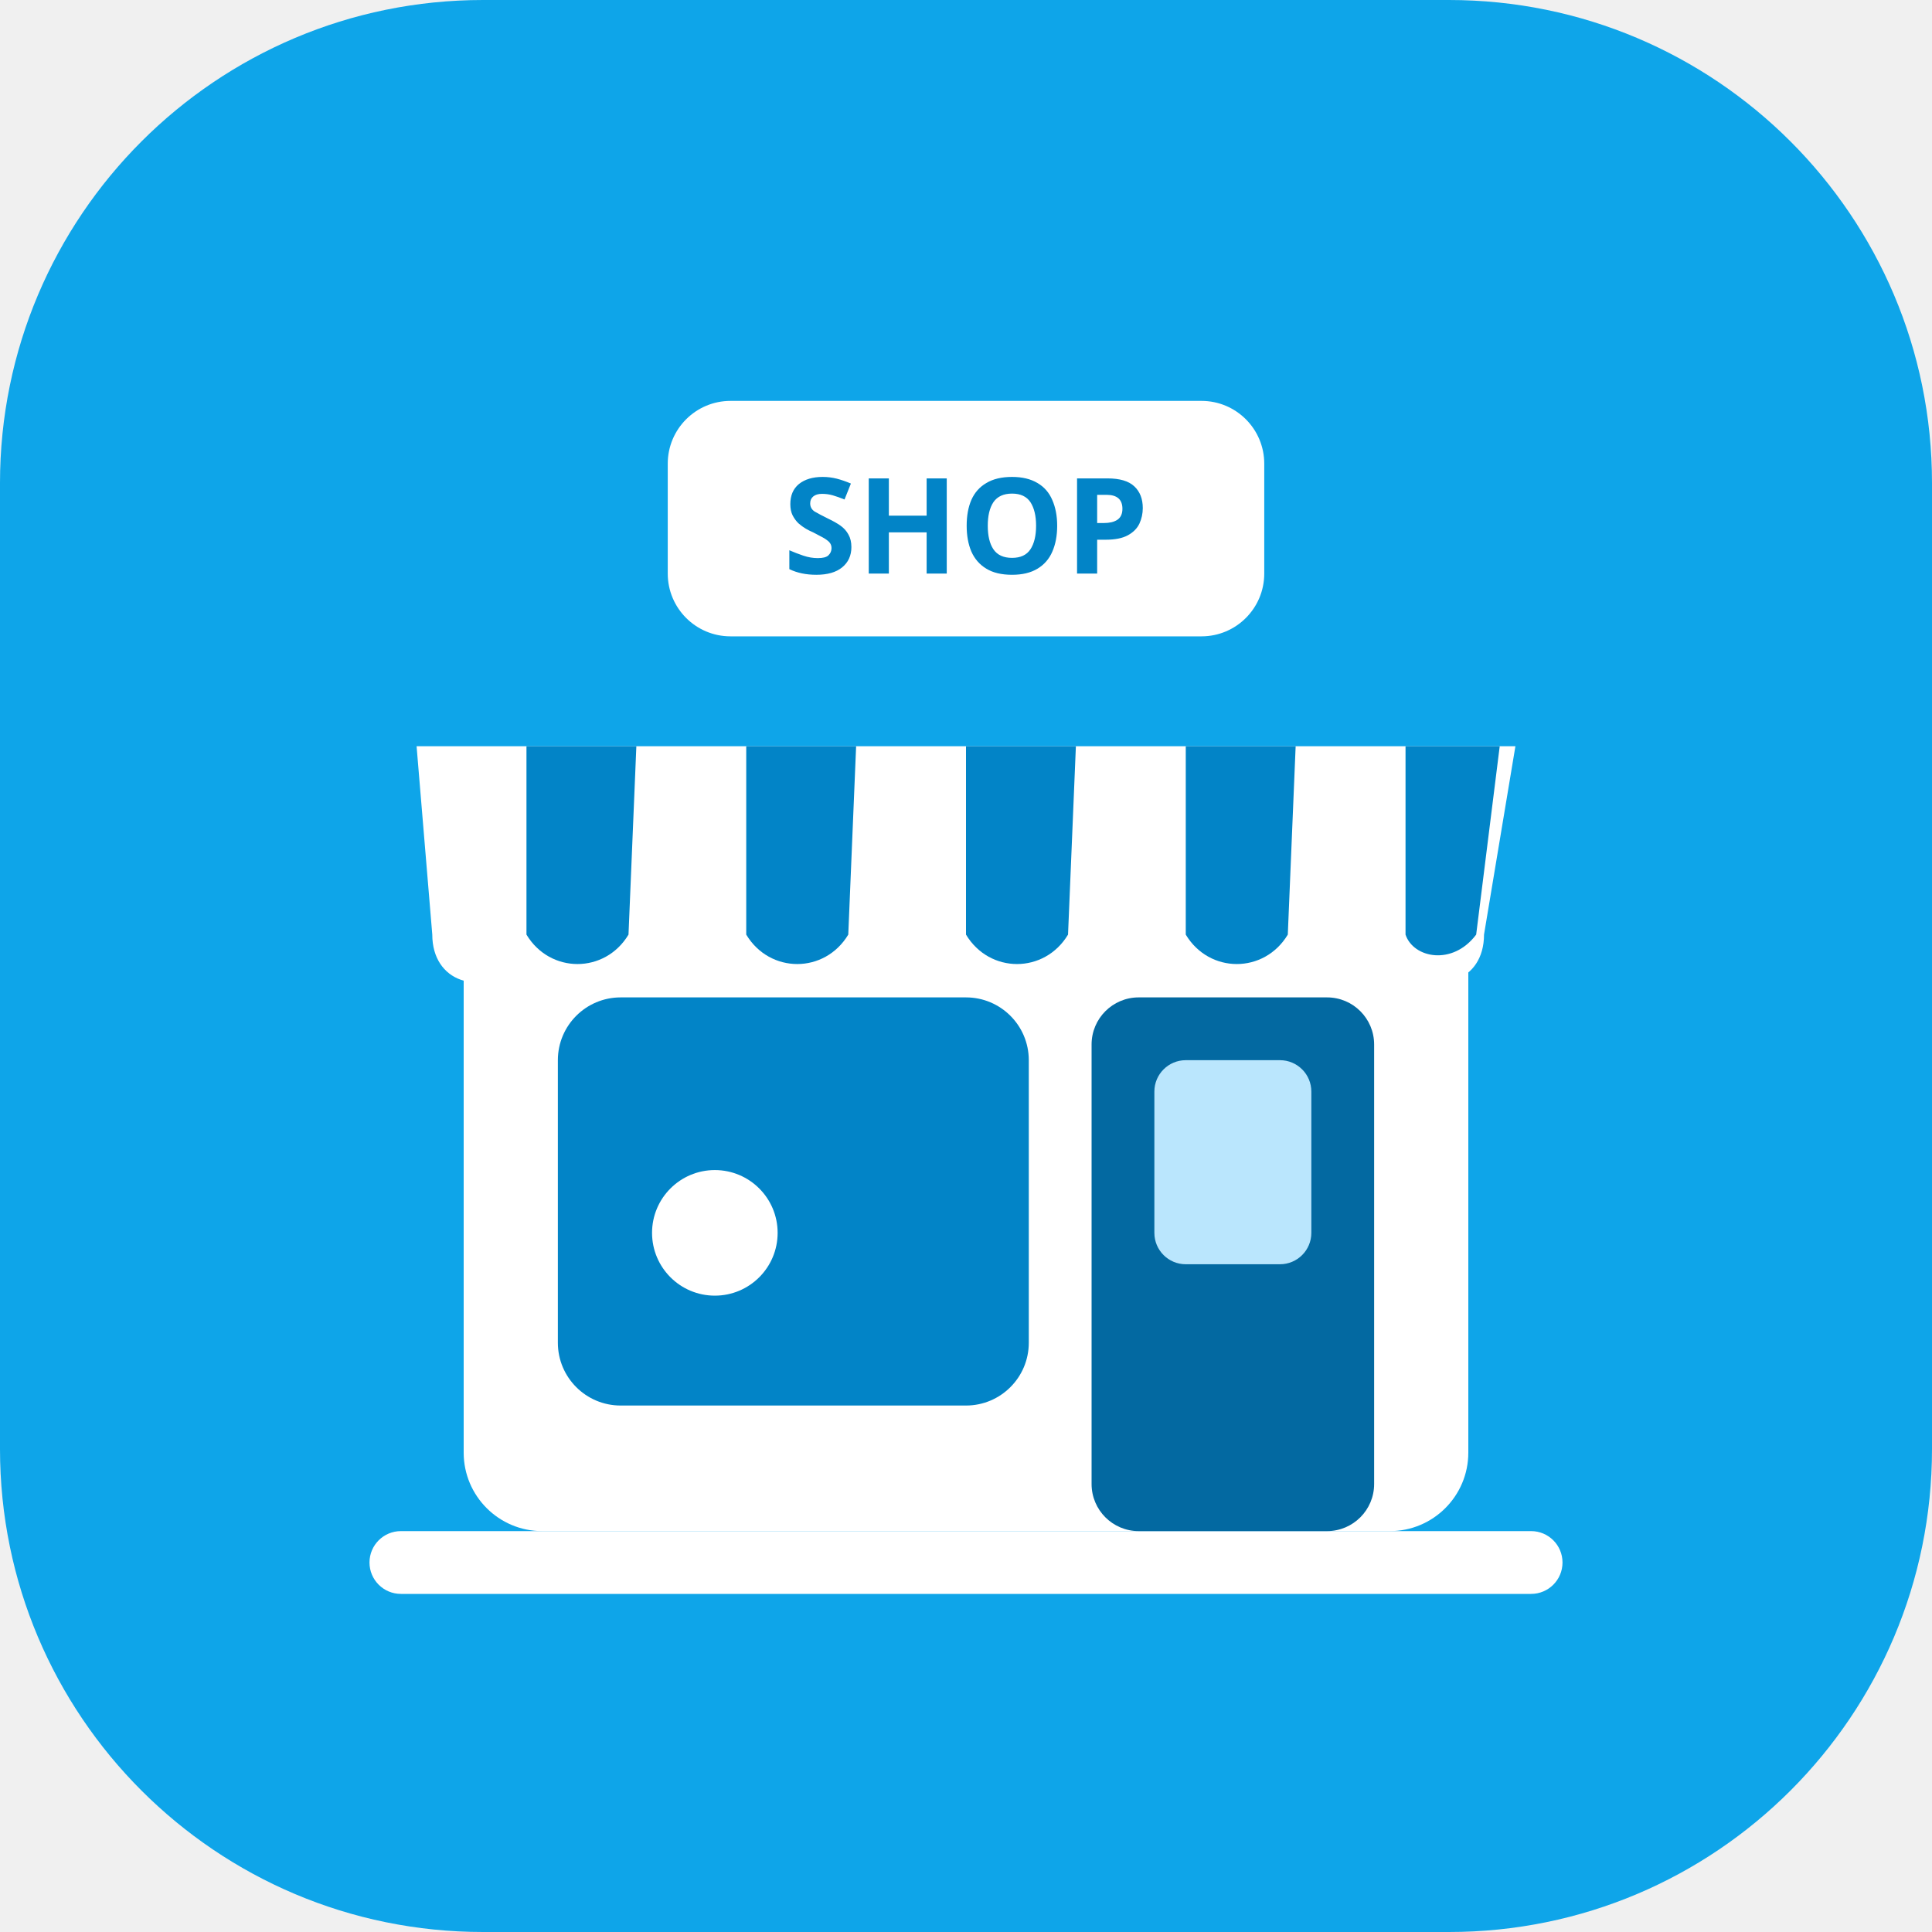
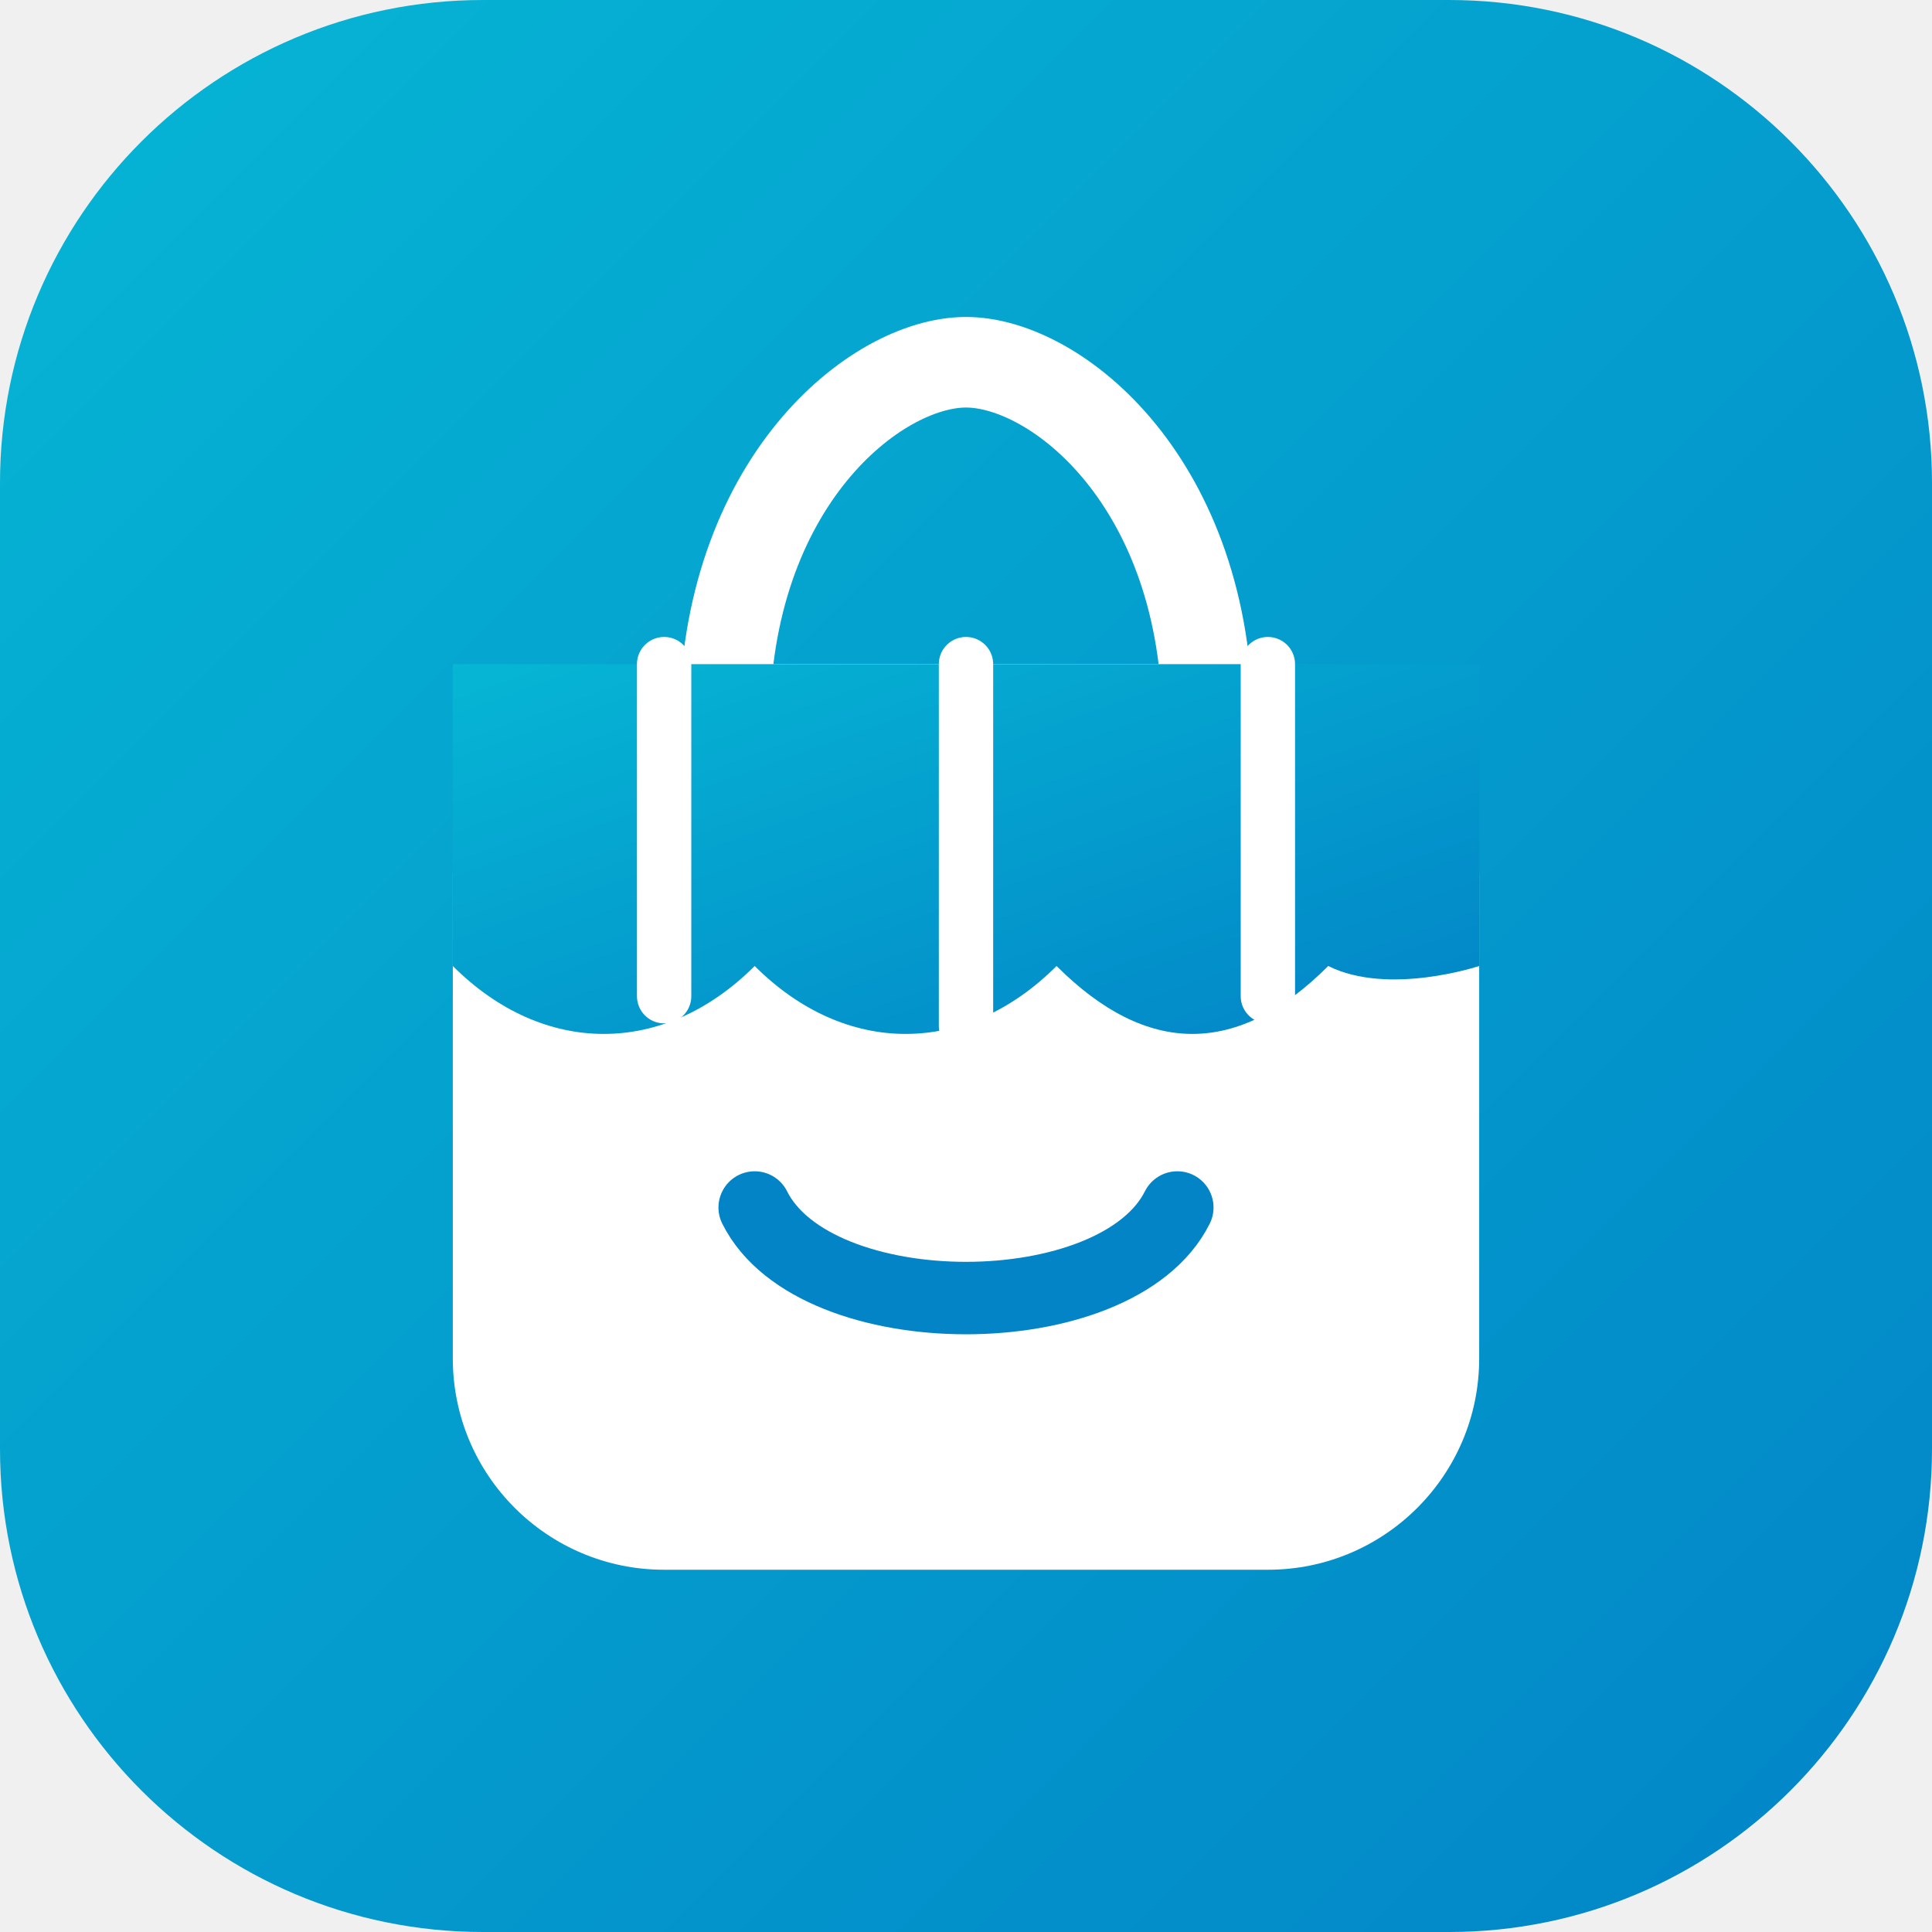
<svg xmlns="http://www.w3.org/2000/svg" viewBox="0 0 64 64" fill="none">
-   <rect width="64" height="64" rx="16" fill="#0EA5E9" />
-   <g transform="translate(6, 6) scale(0.52)">
-     <rect x="12" y="86" width="76" height="4" rx="2" fill="#FFFFFF" />
-     <rect x="18" y="44" width="64" height="42" rx="5" fill="#FFFFFF" />
-     <rect x="24" y="52" width="30" height="26" rx="4" fill="#0284C7" />
-     <circle cx="34" cy="67" r="4" fill="#FFFFFF" />
-     <rect x="58" y="52" width="18" height="34" rx="3" fill="#0369A1" />
-     <rect x="62" y="56" width="10" height="13" rx="2" fill="#BAE6FD" />
-     <path d="M15 36 L85 36 L83 48 C83 51 80 52 77.5 50 C75 52 72 52 69.5 50 C67 52 64 52 61.5 50 C59 52 56 52 53.5 50 C51 52 48 52 45.5 50 C43 52 40 52 37.5 50 C35 52 32 52 29.5 50 C27 52 24 52 21.5 50 C19 52 16 51 16 48 Z" fill="#FFFFFF" />
-     <path d="M22 36 L29 36 L28.5 48 C27 50.5 23.5 50.5 22 48 Z" fill="#0284C7" />
-     <path d="M36 36 L43 36 L42.5 48 C41 50.5 37.5 50.5 36 48 Z" fill="#0284C7" />
-     <path d="M50 36 L57 36 L56.5 48 C55 50.5 51.5 50.5 50 48 Z" fill="#0284C7" />
-     <path d="M64 36 L71 36 L70.5 48 C69 50.5 65.5 50.5 64 48 Z" fill="#0284C7" />
-     <path d="M78 36 L84 36 L82.5 48 C81 50 78.5 49.5 78 48 Z" fill="#0284C7" />
-     <rect x="31" y="14" width="38" height="15" rx="4" fill="#FFFFFF" />
-     <text x="50" y="25" text-anchor="middle" font-family="system-ui, sans-serif" font-weight="900" font-size="8.5" fill="#0284C7">SHOP</text>
+   <defs>
+     <linearGradient id="favBg" x1="0%" y1="0%" x2="100%" y2="100%">
+       <stop offset="0%" stop-color="#06B6D4" />
+       <stop offset="100%" stop-color="#0284C7" />
+     </linearGradient>
+   </defs>
+   <rect width="64" height="64" rx="16" fill="url(#favBg)" />
+   <g transform="translate(10, 8)">
+     <path d="M14 16 C14 8 19 4 22 4 C25 4 30 8 30 16" stroke="#FFFFFF" stroke-width="3" stroke-linecap="round" fill="none" />
+     <rect x="5" y="14" width="34" height="30" rx="7" fill="#FFFFFF" />
+     <path d="M5 24 C8 27 12 27 15 24 C18 27 22 27 25 24 C28 27 31 27 34 24 C36 25 39 24 39 24 L39 14 L5 14 Z" fill="url(#favBg)" />
+     <line x1="12" y1="14" x2="12" y2="25" stroke="#FFFFFF" stroke-width="1.8" stroke-linecap="round" />
+     <line x1="22" y1="14" x2="22" y2="26" stroke="#FFFFFF" stroke-width="1.8" stroke-linecap="round" />
+     <line x1="32" y1="14" x2="32" y2="25" stroke="#FFFFFF" stroke-width="1.8" stroke-linecap="round" />
+     <path d="M15 32 C17 36 27 36 29 32" stroke="#0284C7" stroke-width="2.4" stroke-linecap="round" fill="none" />
  </g>
</svg>
